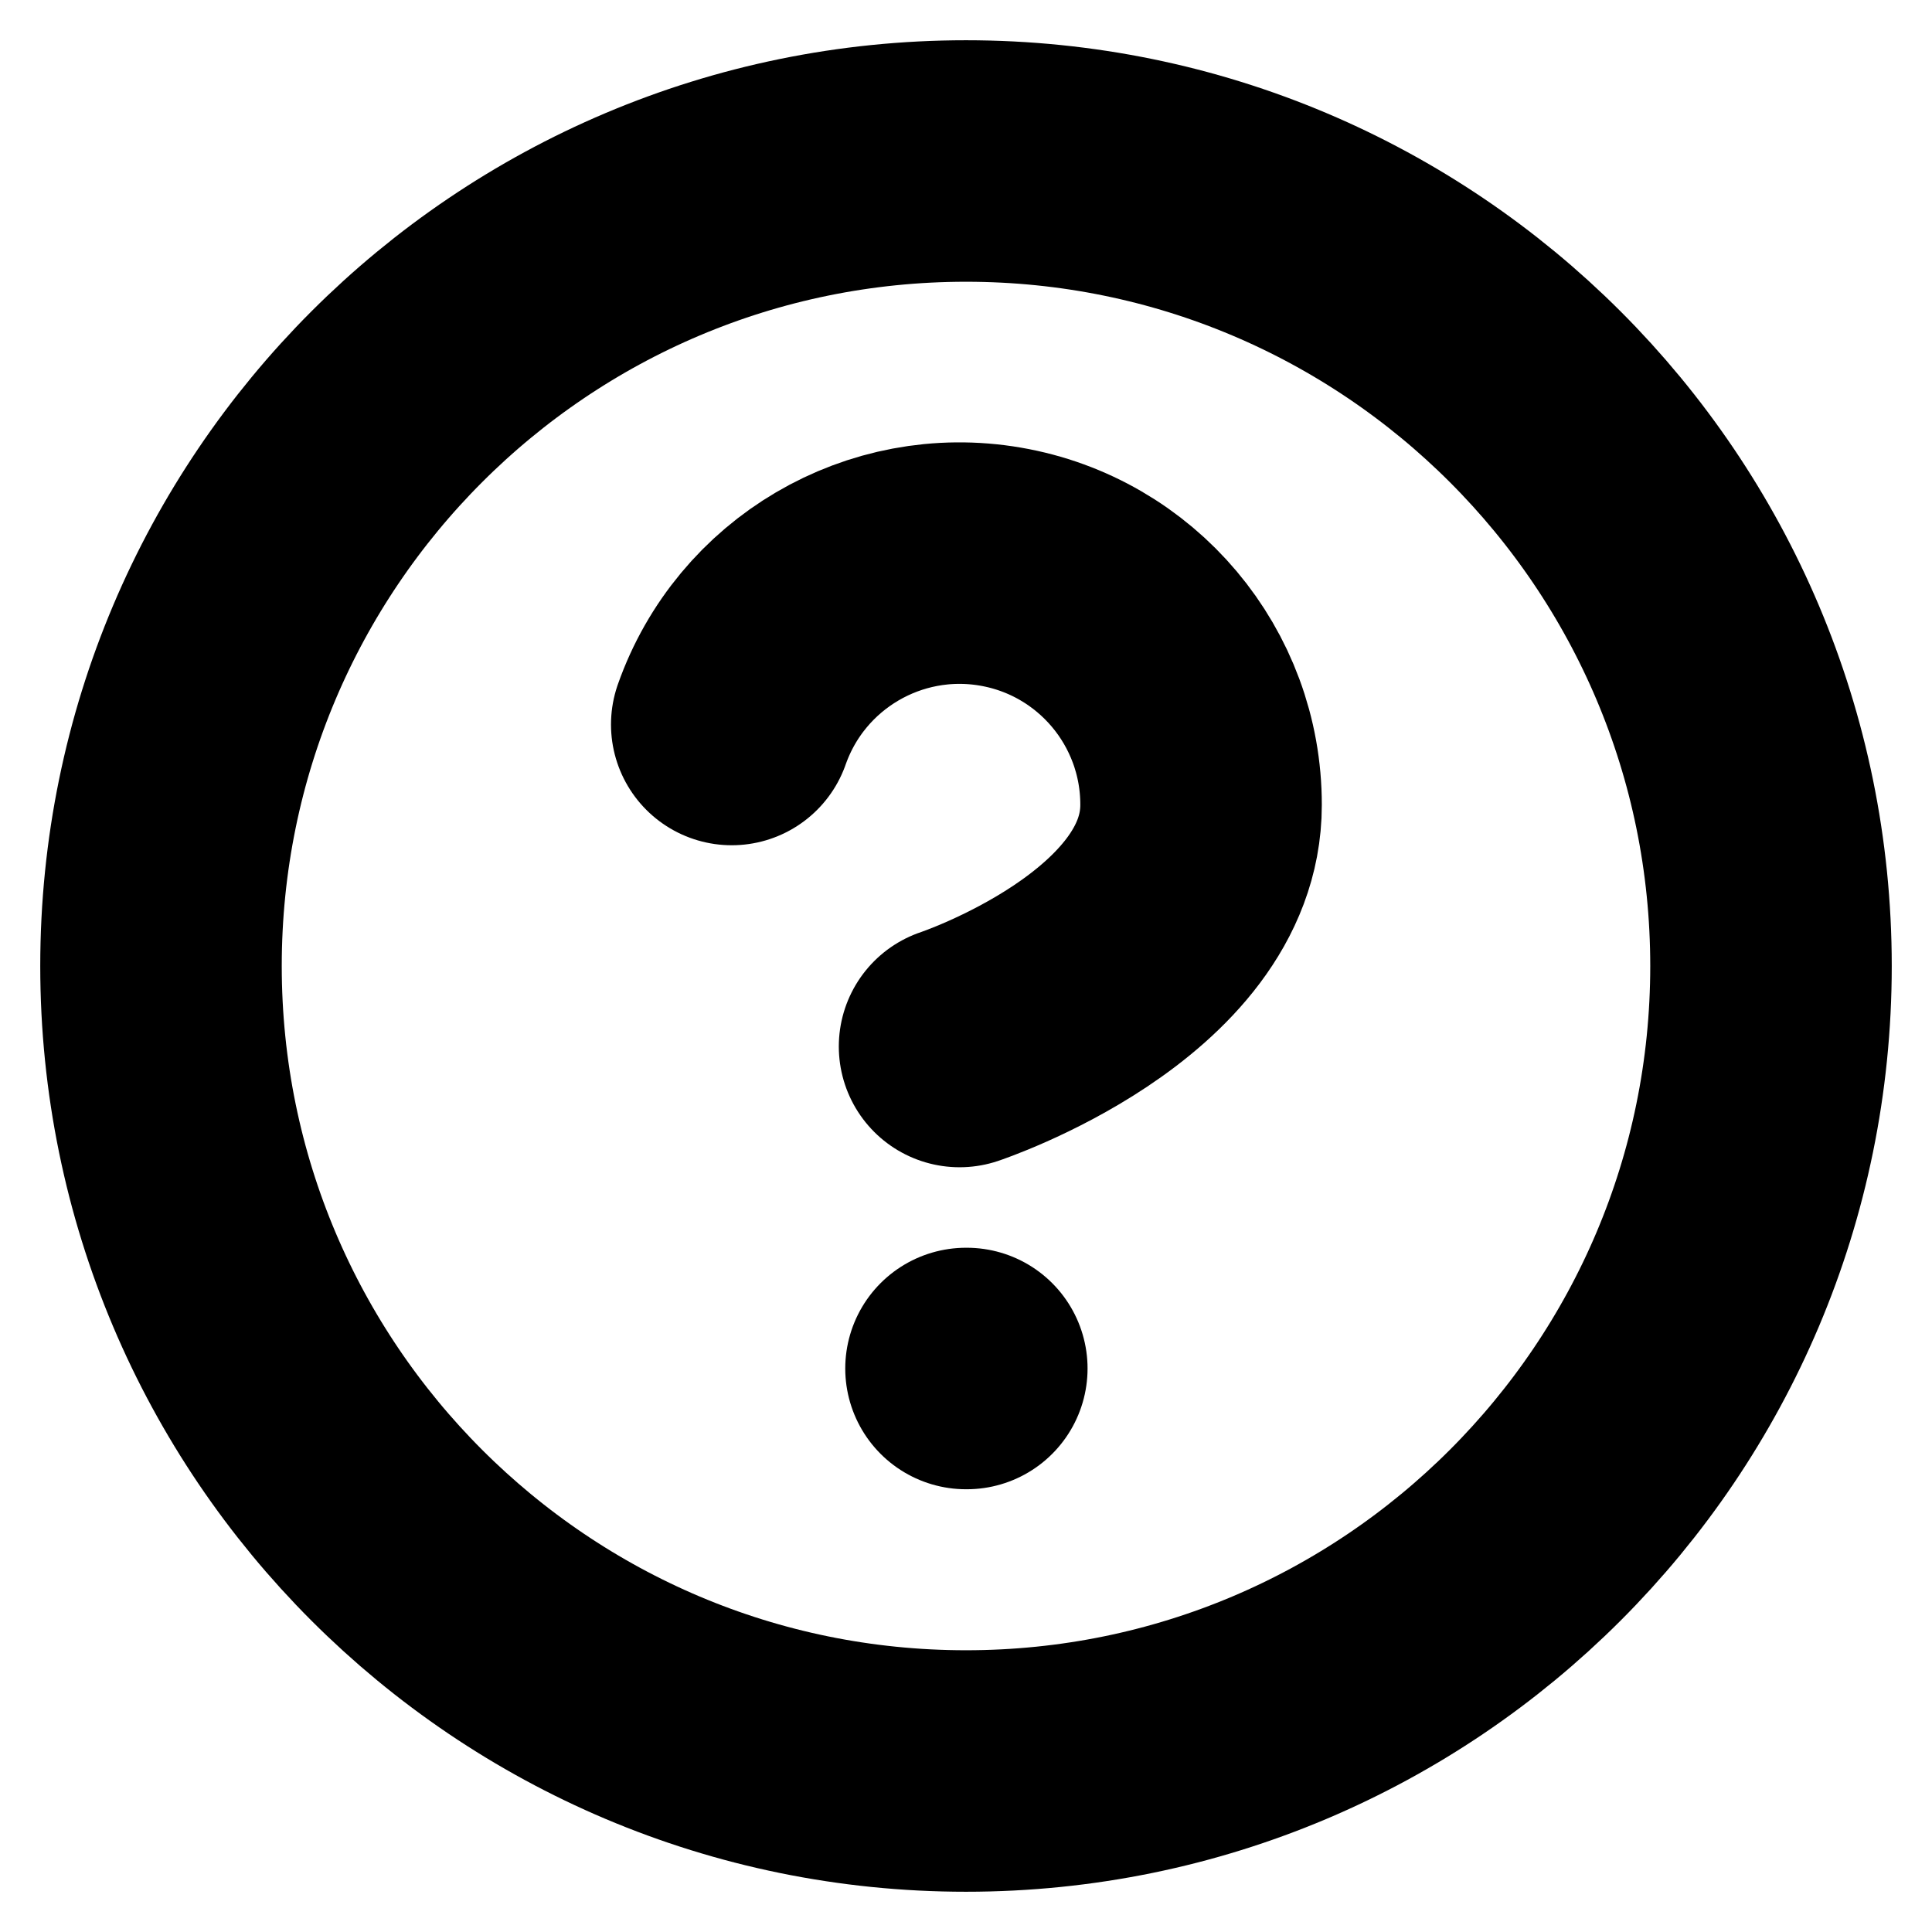
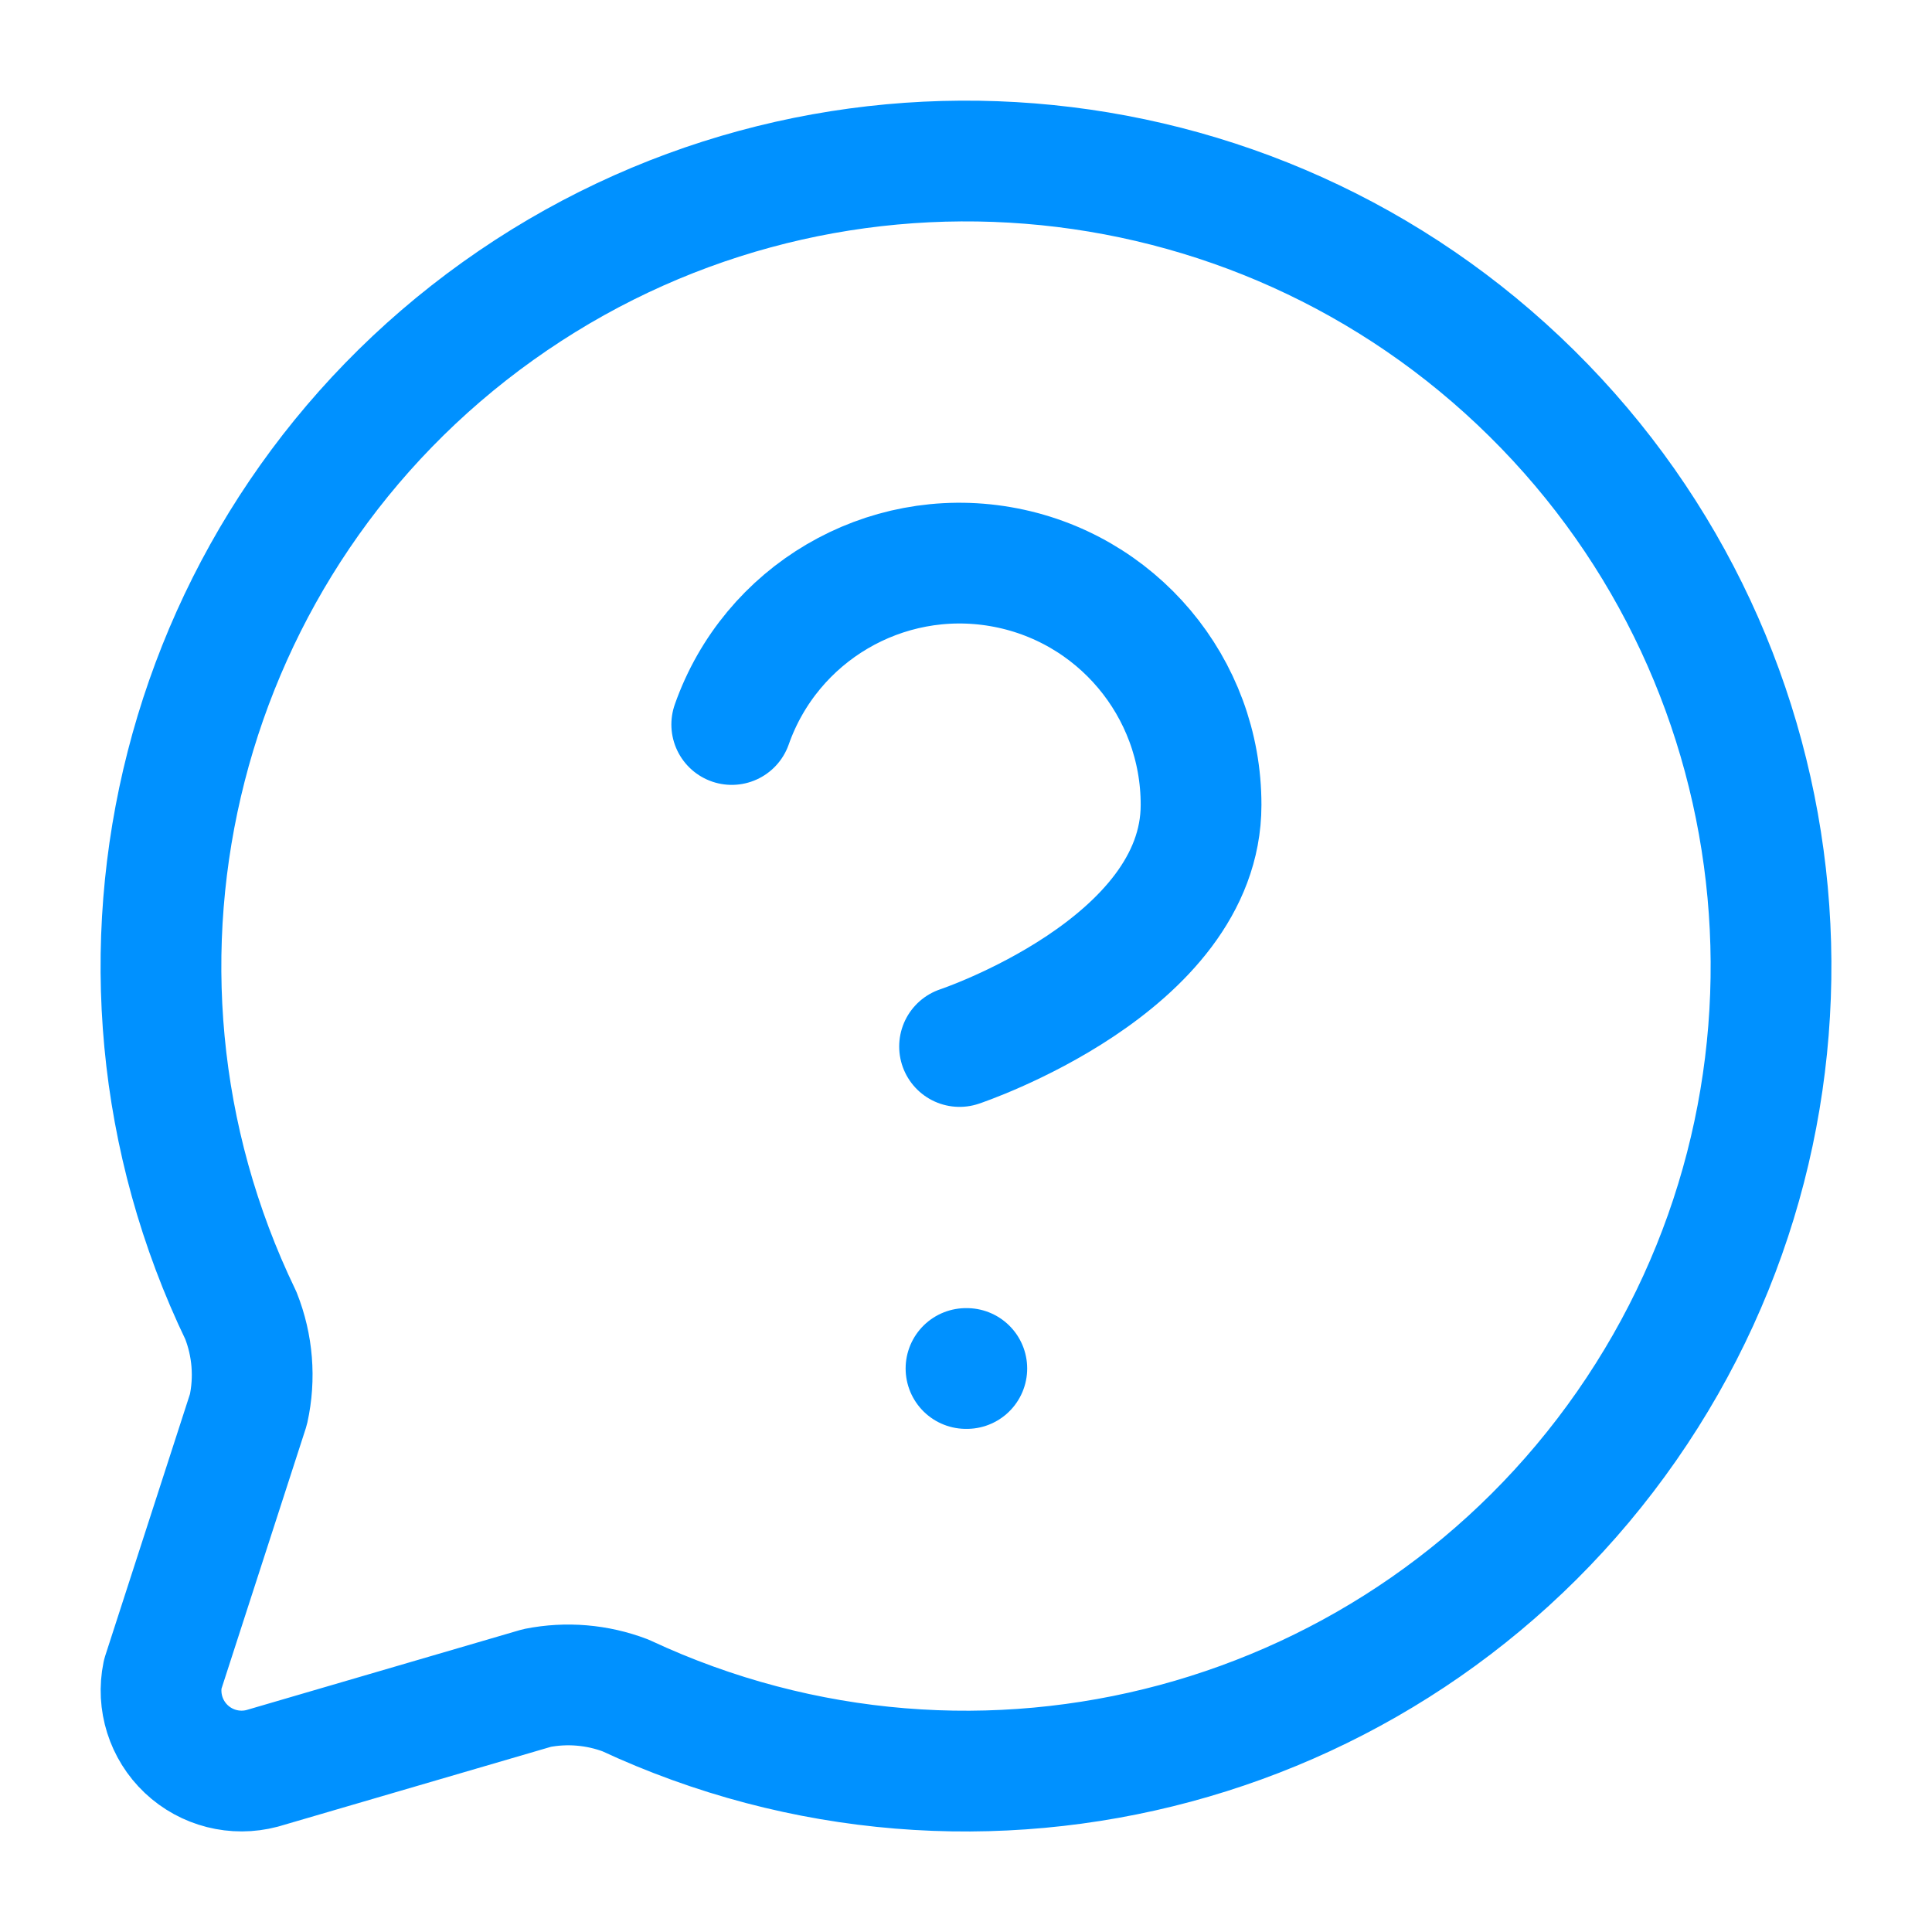
- <svg xmlns="http://www.w3.org/2000/svg" width="100" height="100" viewBox="0 0 24 24" fill="none" stroke="currentColor" stroke-width="3" stroke-linecap="round" stroke-linejoin="round" class="feather feather-help-circle">
-   <circle cx="12" cy="12" r="10" />
+ <svg xmlns="http://www.w3.org/2000/svg" width="24" height="24" viewBox="0 0 24 24" fill="none" stroke="#0091ff" stroke-width="1.5" stroke-linecap="round" stroke-linejoin="round" class="lucide lucide-message-circle-question-mark-icon lucide-message-circle-question-mark">
+   <path d="M2.992 16.342a2 2 0 0 1 .094 1.167l-1.065 3.29a1 1 0 0 0 1.236 1.168l3.413-.998a2 2 0 0 1 1.099.092 10 10 0 1 0-4.777-4.719" />
  <path d="M9.09 9a3 3 0 0 1 5.83 1c0 2-3 3-3 3" />
-   <line x1="12" y1="17" x2="12.01" y2="17" />
+   <path d="M12 17h.01" />
</svg>
